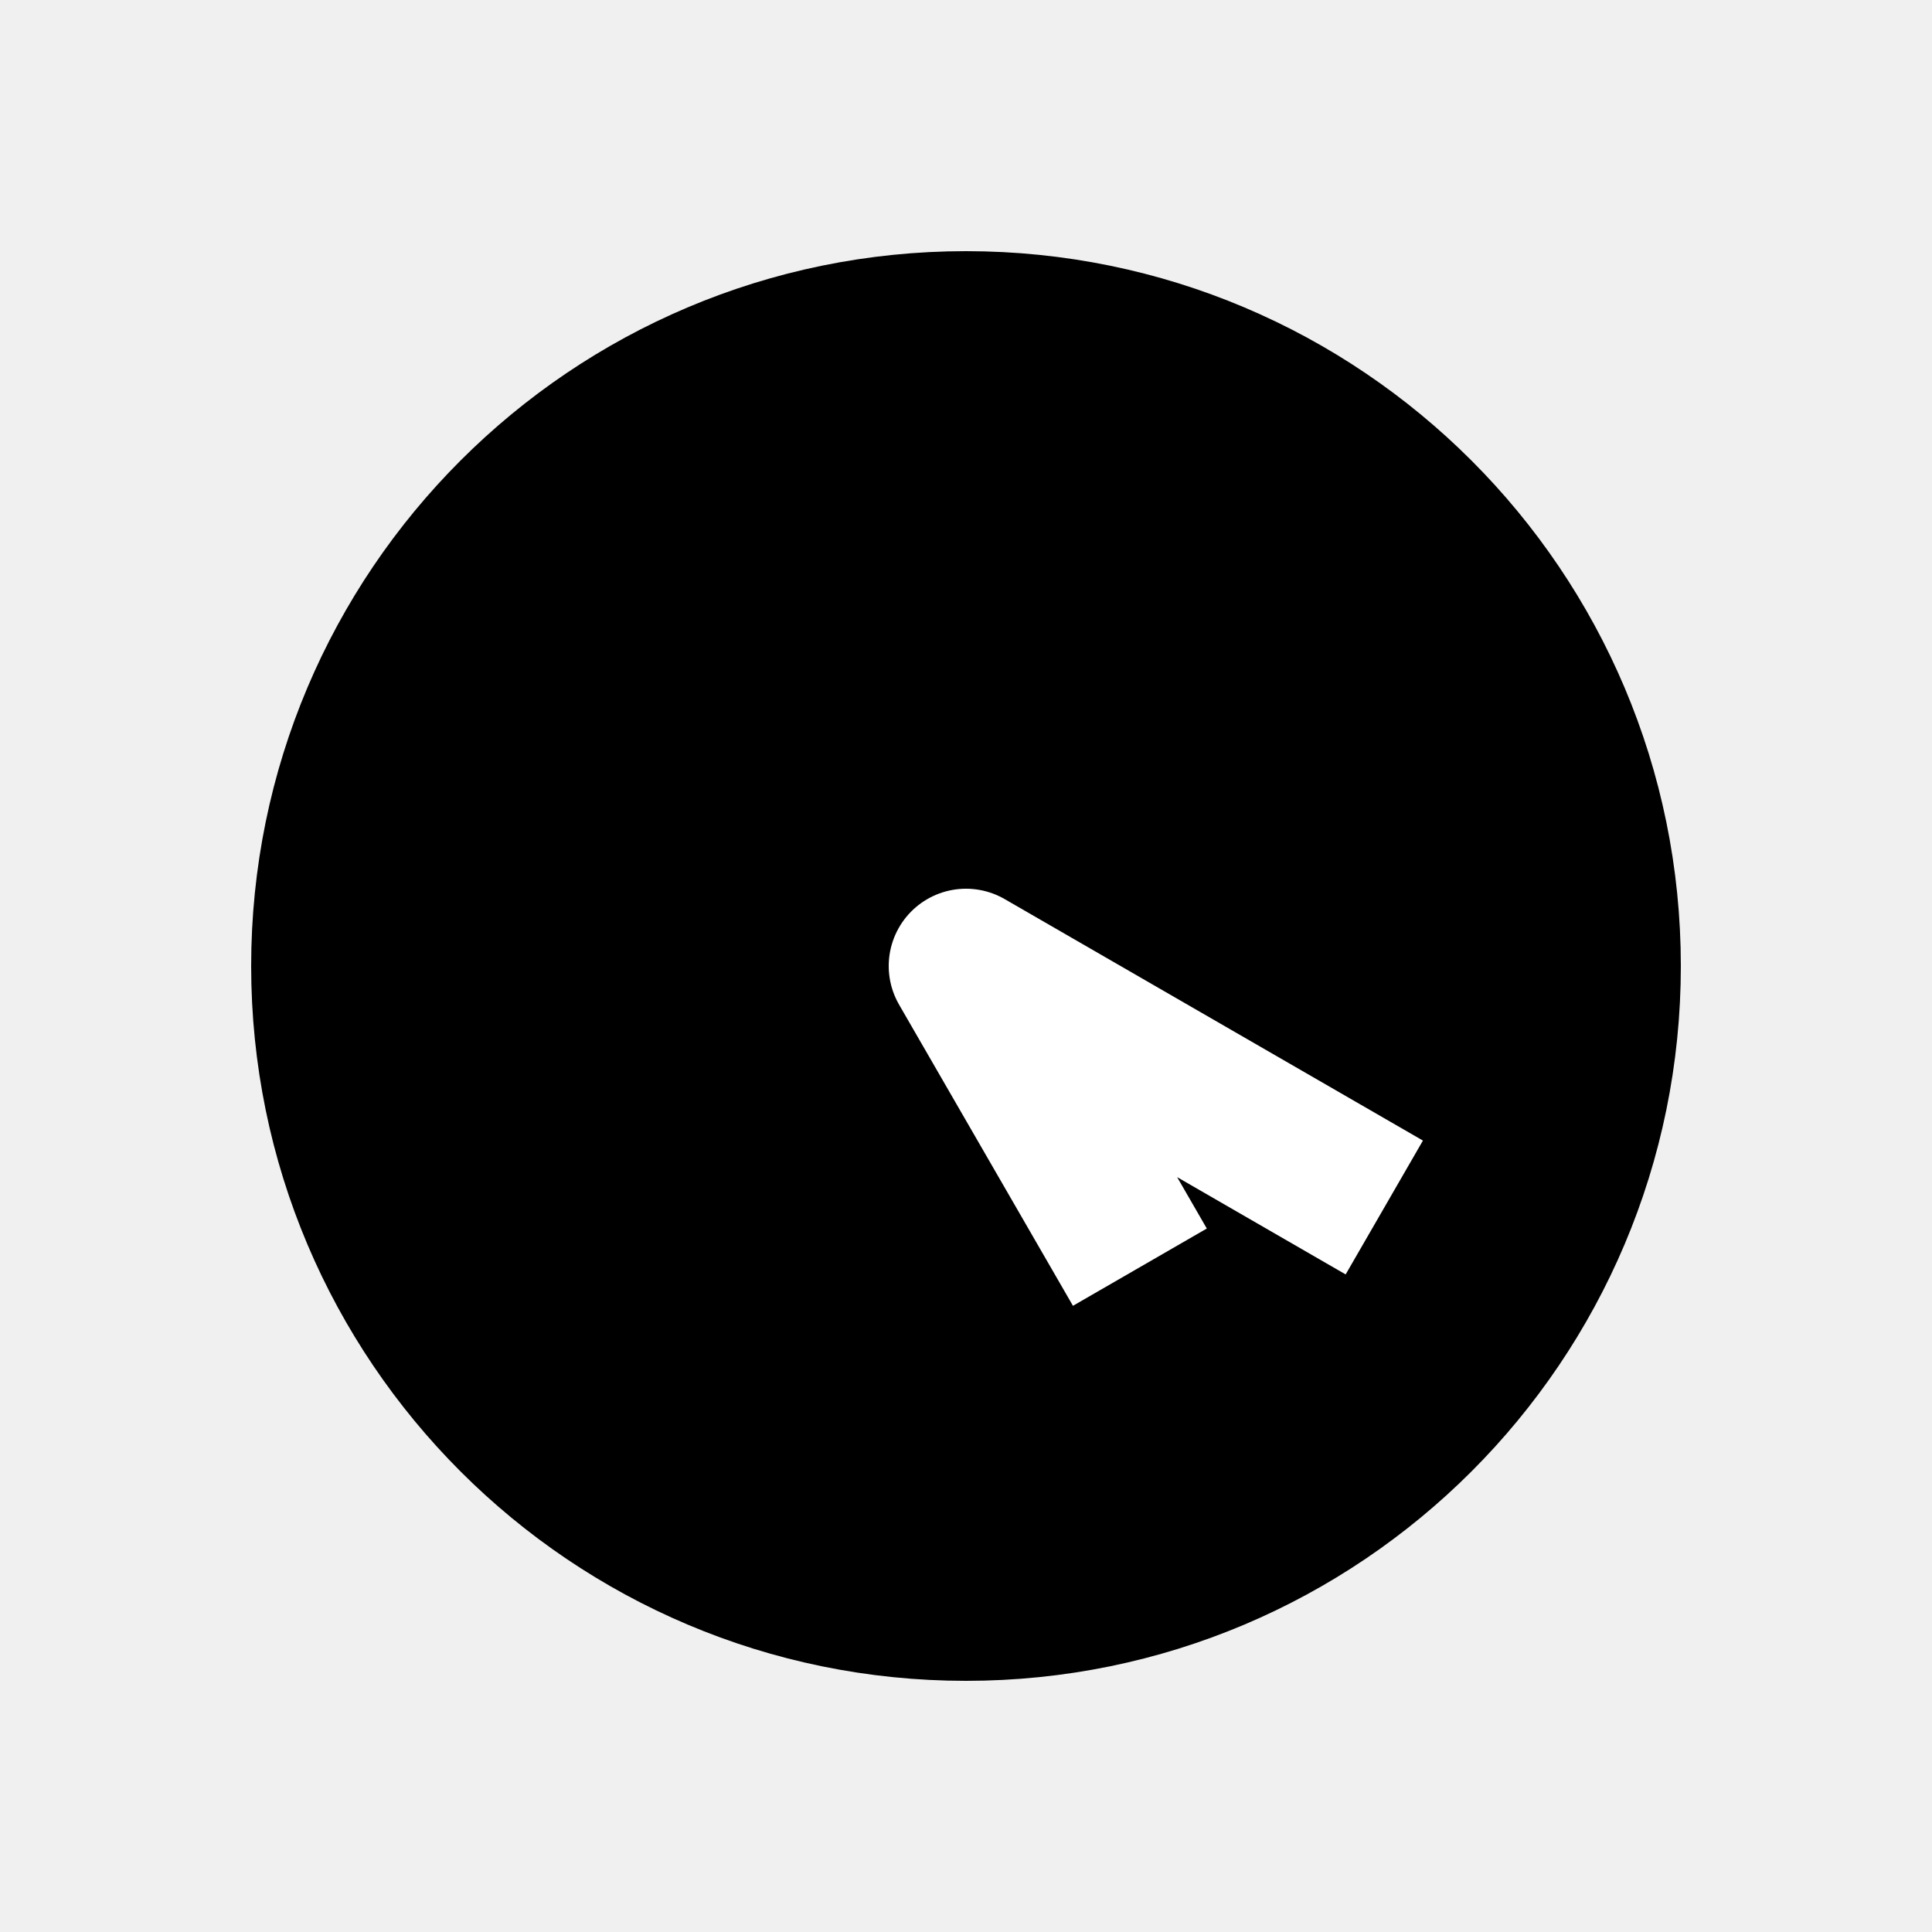
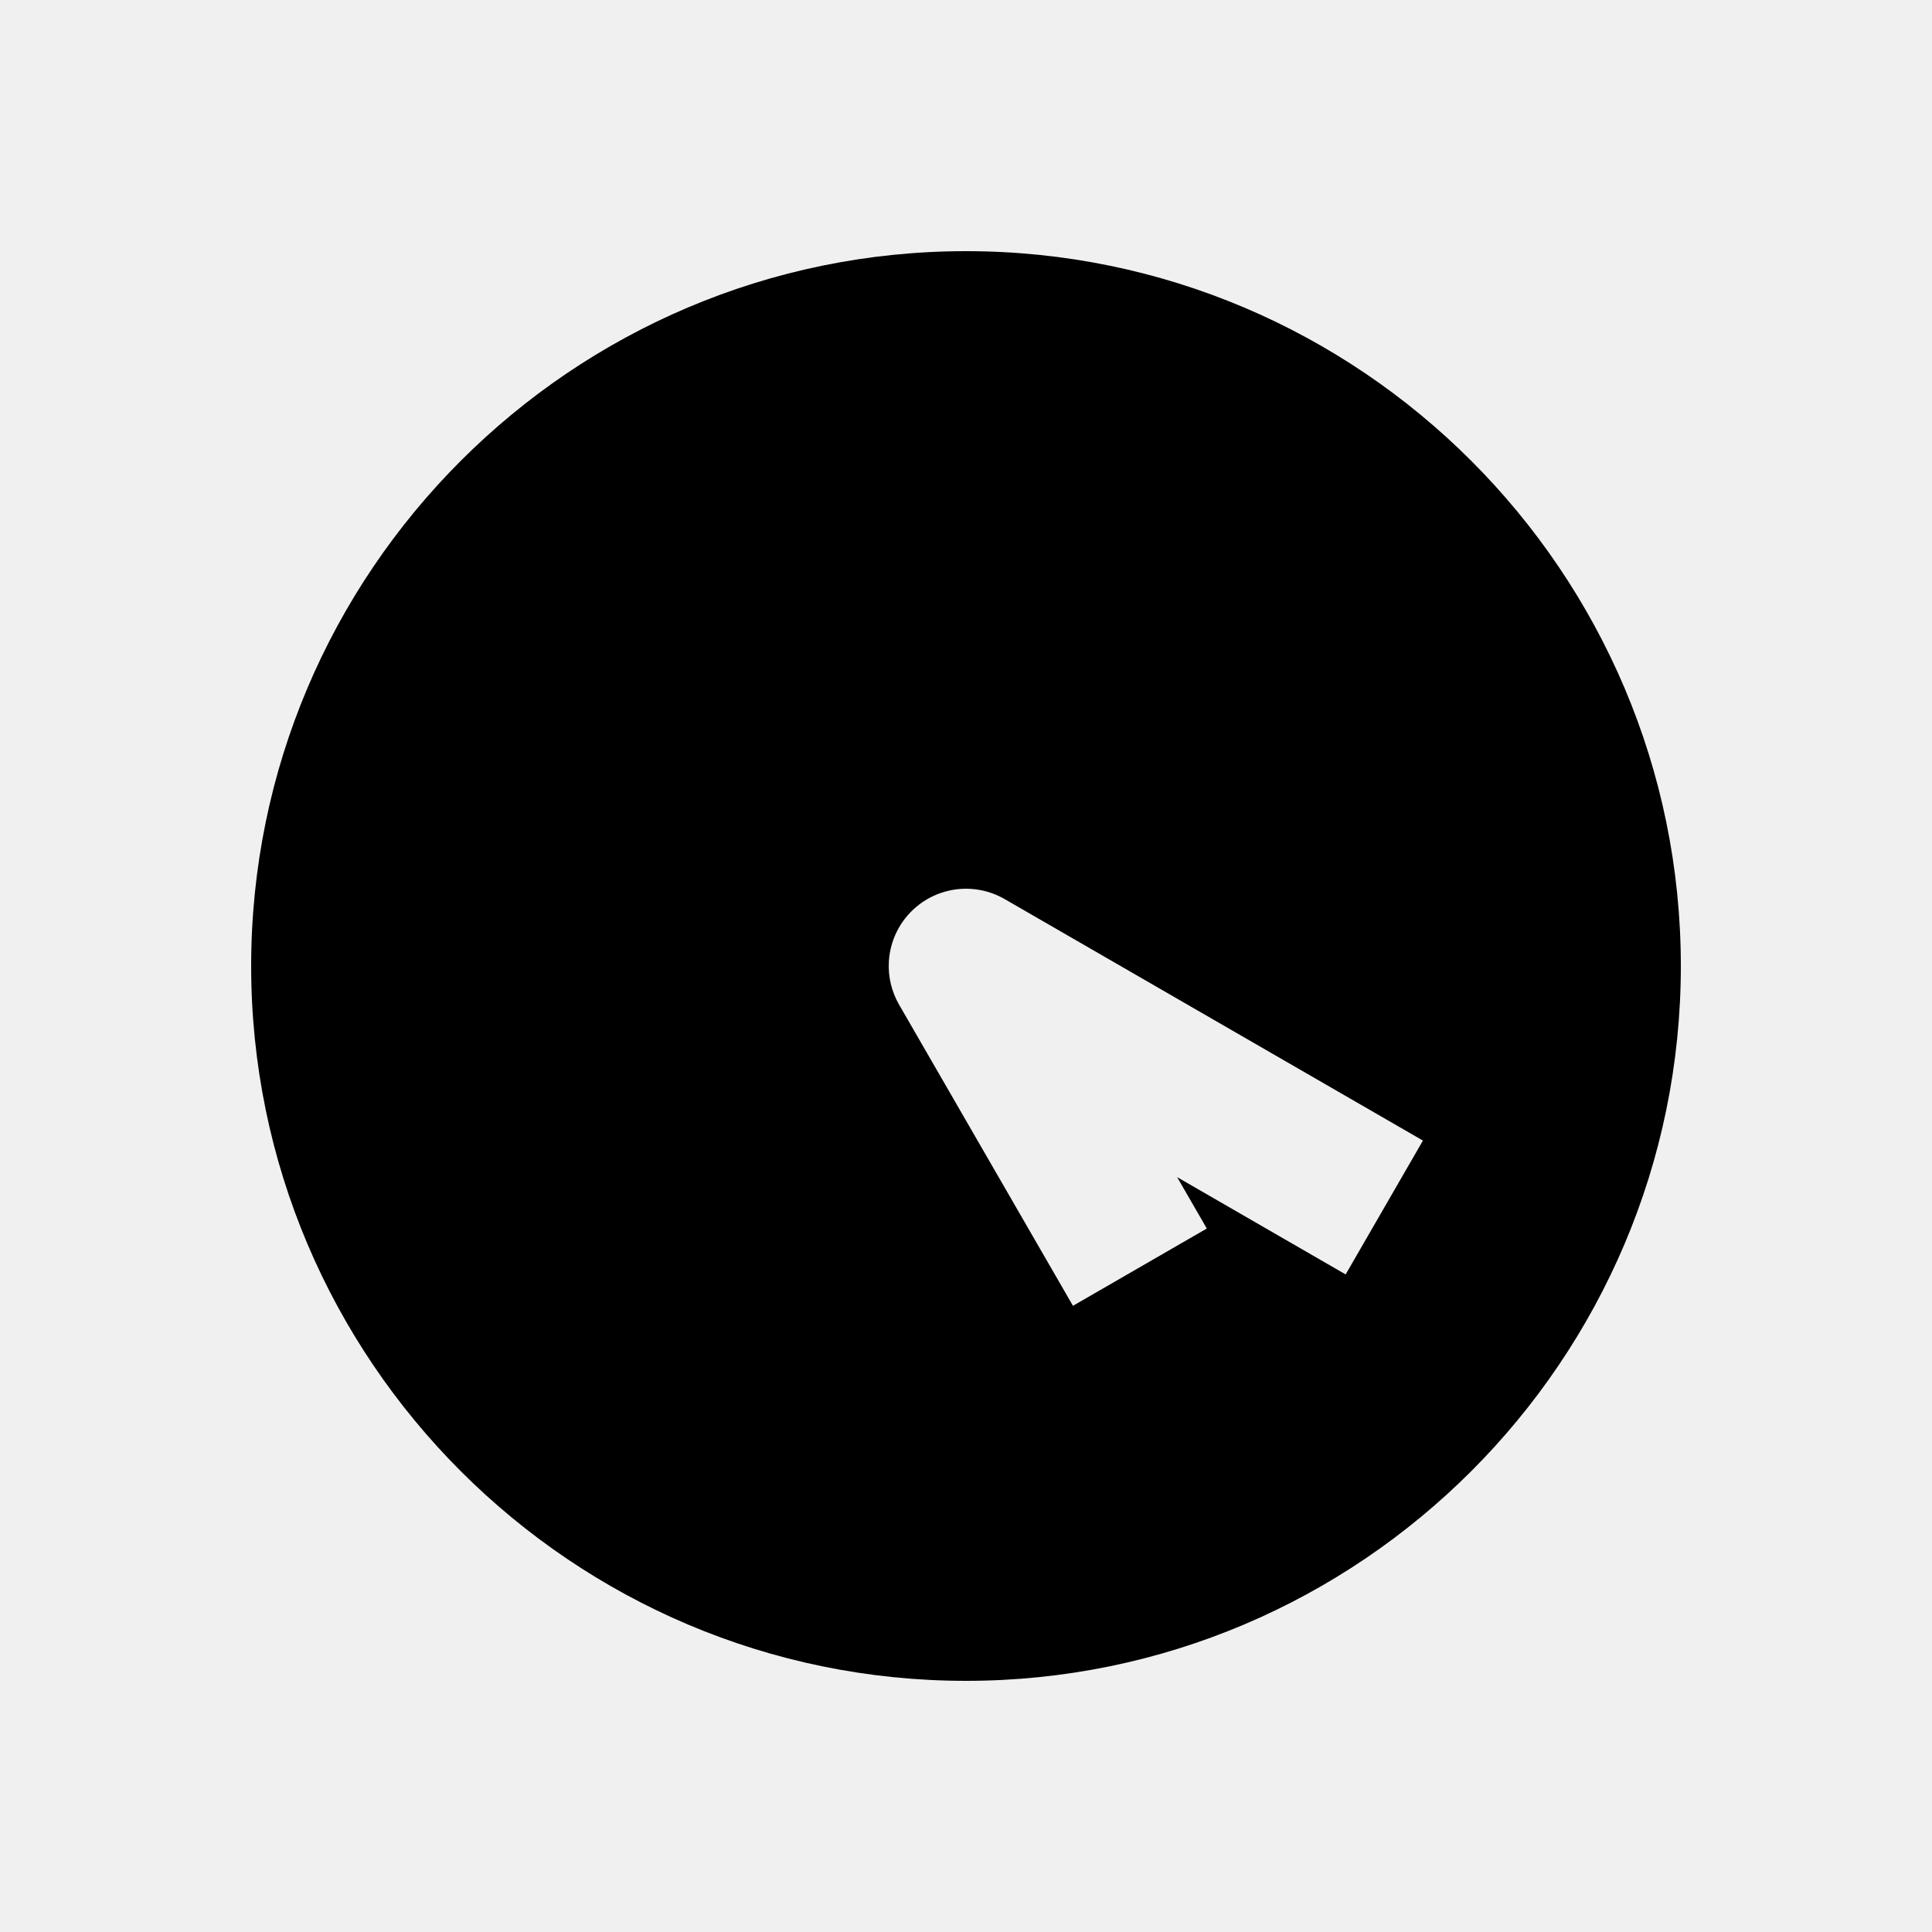
<svg xmlns="http://www.w3.org/2000/svg" height="1000" width="1000" version="1.1" id="h00m00" viewBox="0 0 1000 1000">
-   <g id="container">
-     <circle style="fill:#000000;stroke:#000000;stroke-width:60" id="frame" cx="500" cy="500" r="340" />
-     <g transform="translate(500,500) rotate(270)">
-       <path id="clock_05_20" style="fill:none; stroke:#FFF; stroke-width:80; stroke-linecap:square; stroke-linejoin:round" d="M -121.244,70.000 L 0,0 l -105.000,181.865" />
-     </g>
-   </g>
+   <defs id="defs10" />
+   <path id="path14" style="color:#000000;fill:#000000;stroke-width:60;-inkscape-stroke:none" d="M 500 130 C 296.011 130 130 296.011 130 500 C 130 703.989 296.011 870 500 870 C 703.989 870 870 703.989 870 500 C 870 296.011 703.989 130 500 130 z M 504.645 460.275 A 40.004 40.004 0 0 1 520 465.359 L 701.865 570.359 L 736.506 590.359 L 696.506 659.641 L 661.865 639.641 L 609.281 609.281 L 624.641 635.885 L 555.359 675.885 L 535.359 641.244 L 465.359 520 A 40.004 40.004 0 0 1 460.074 497.676 A 40.004 40.004 0 0 1 504.645 460.275 z " />
</svg>
